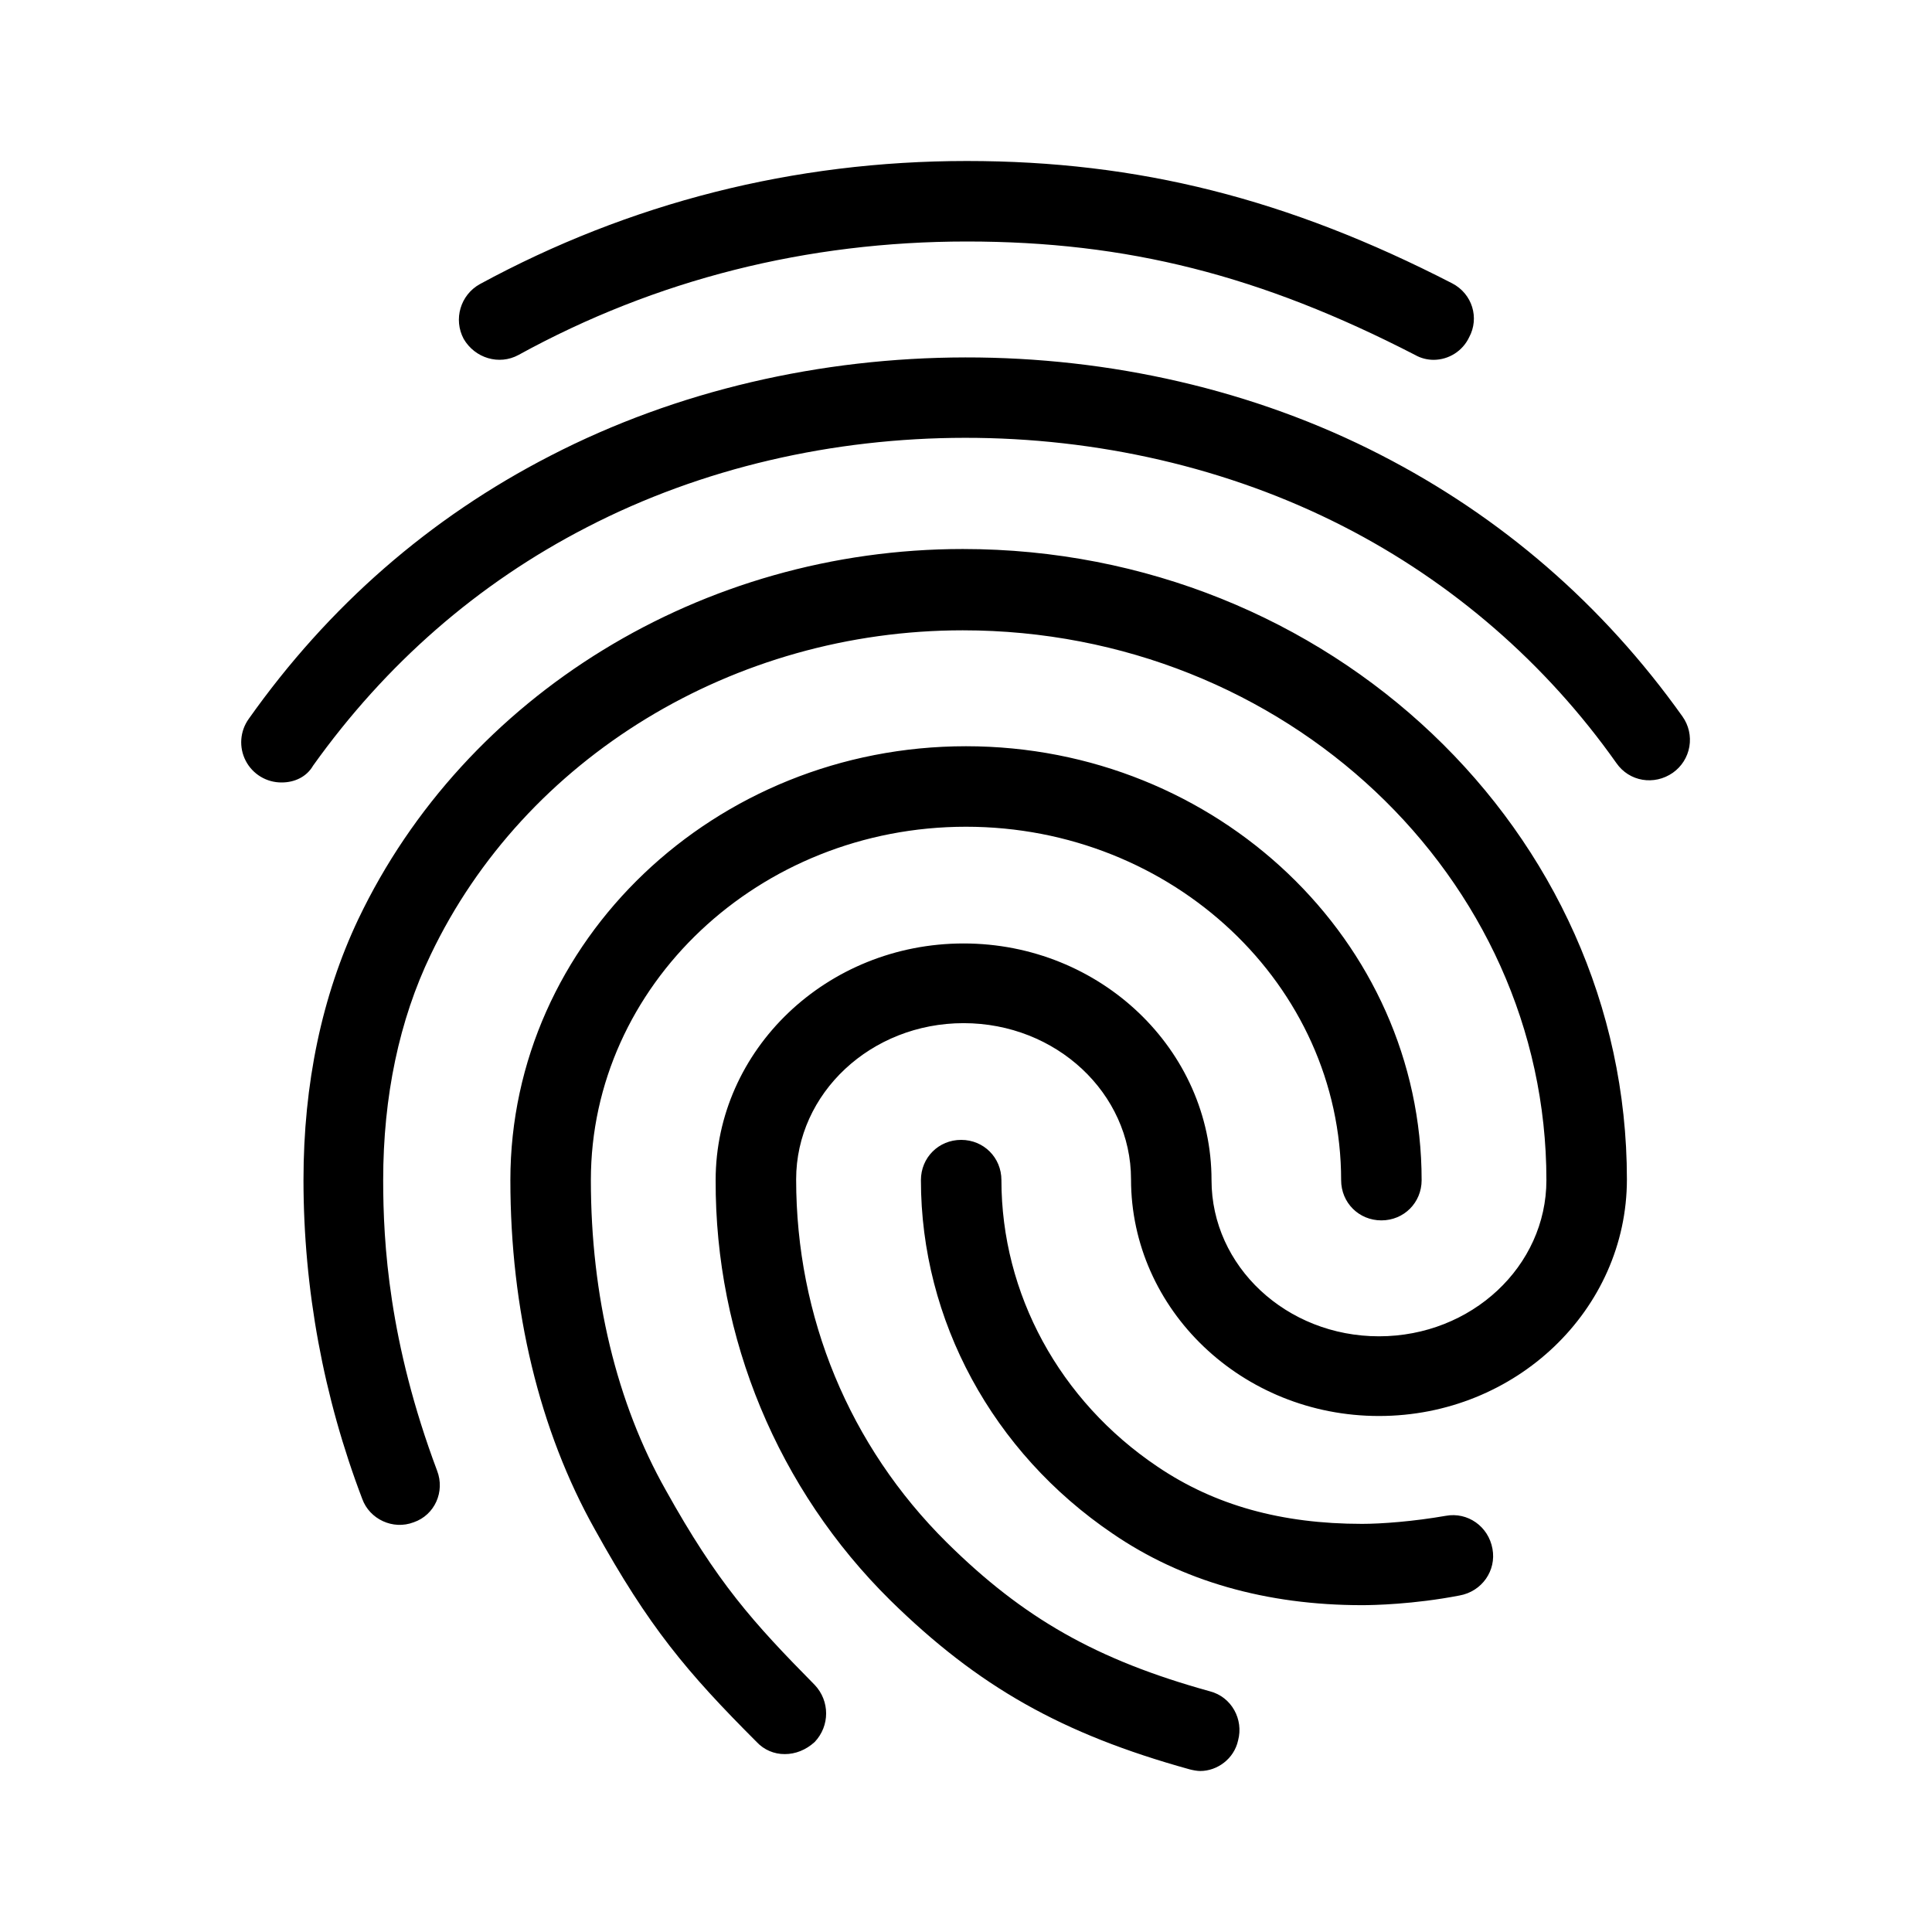
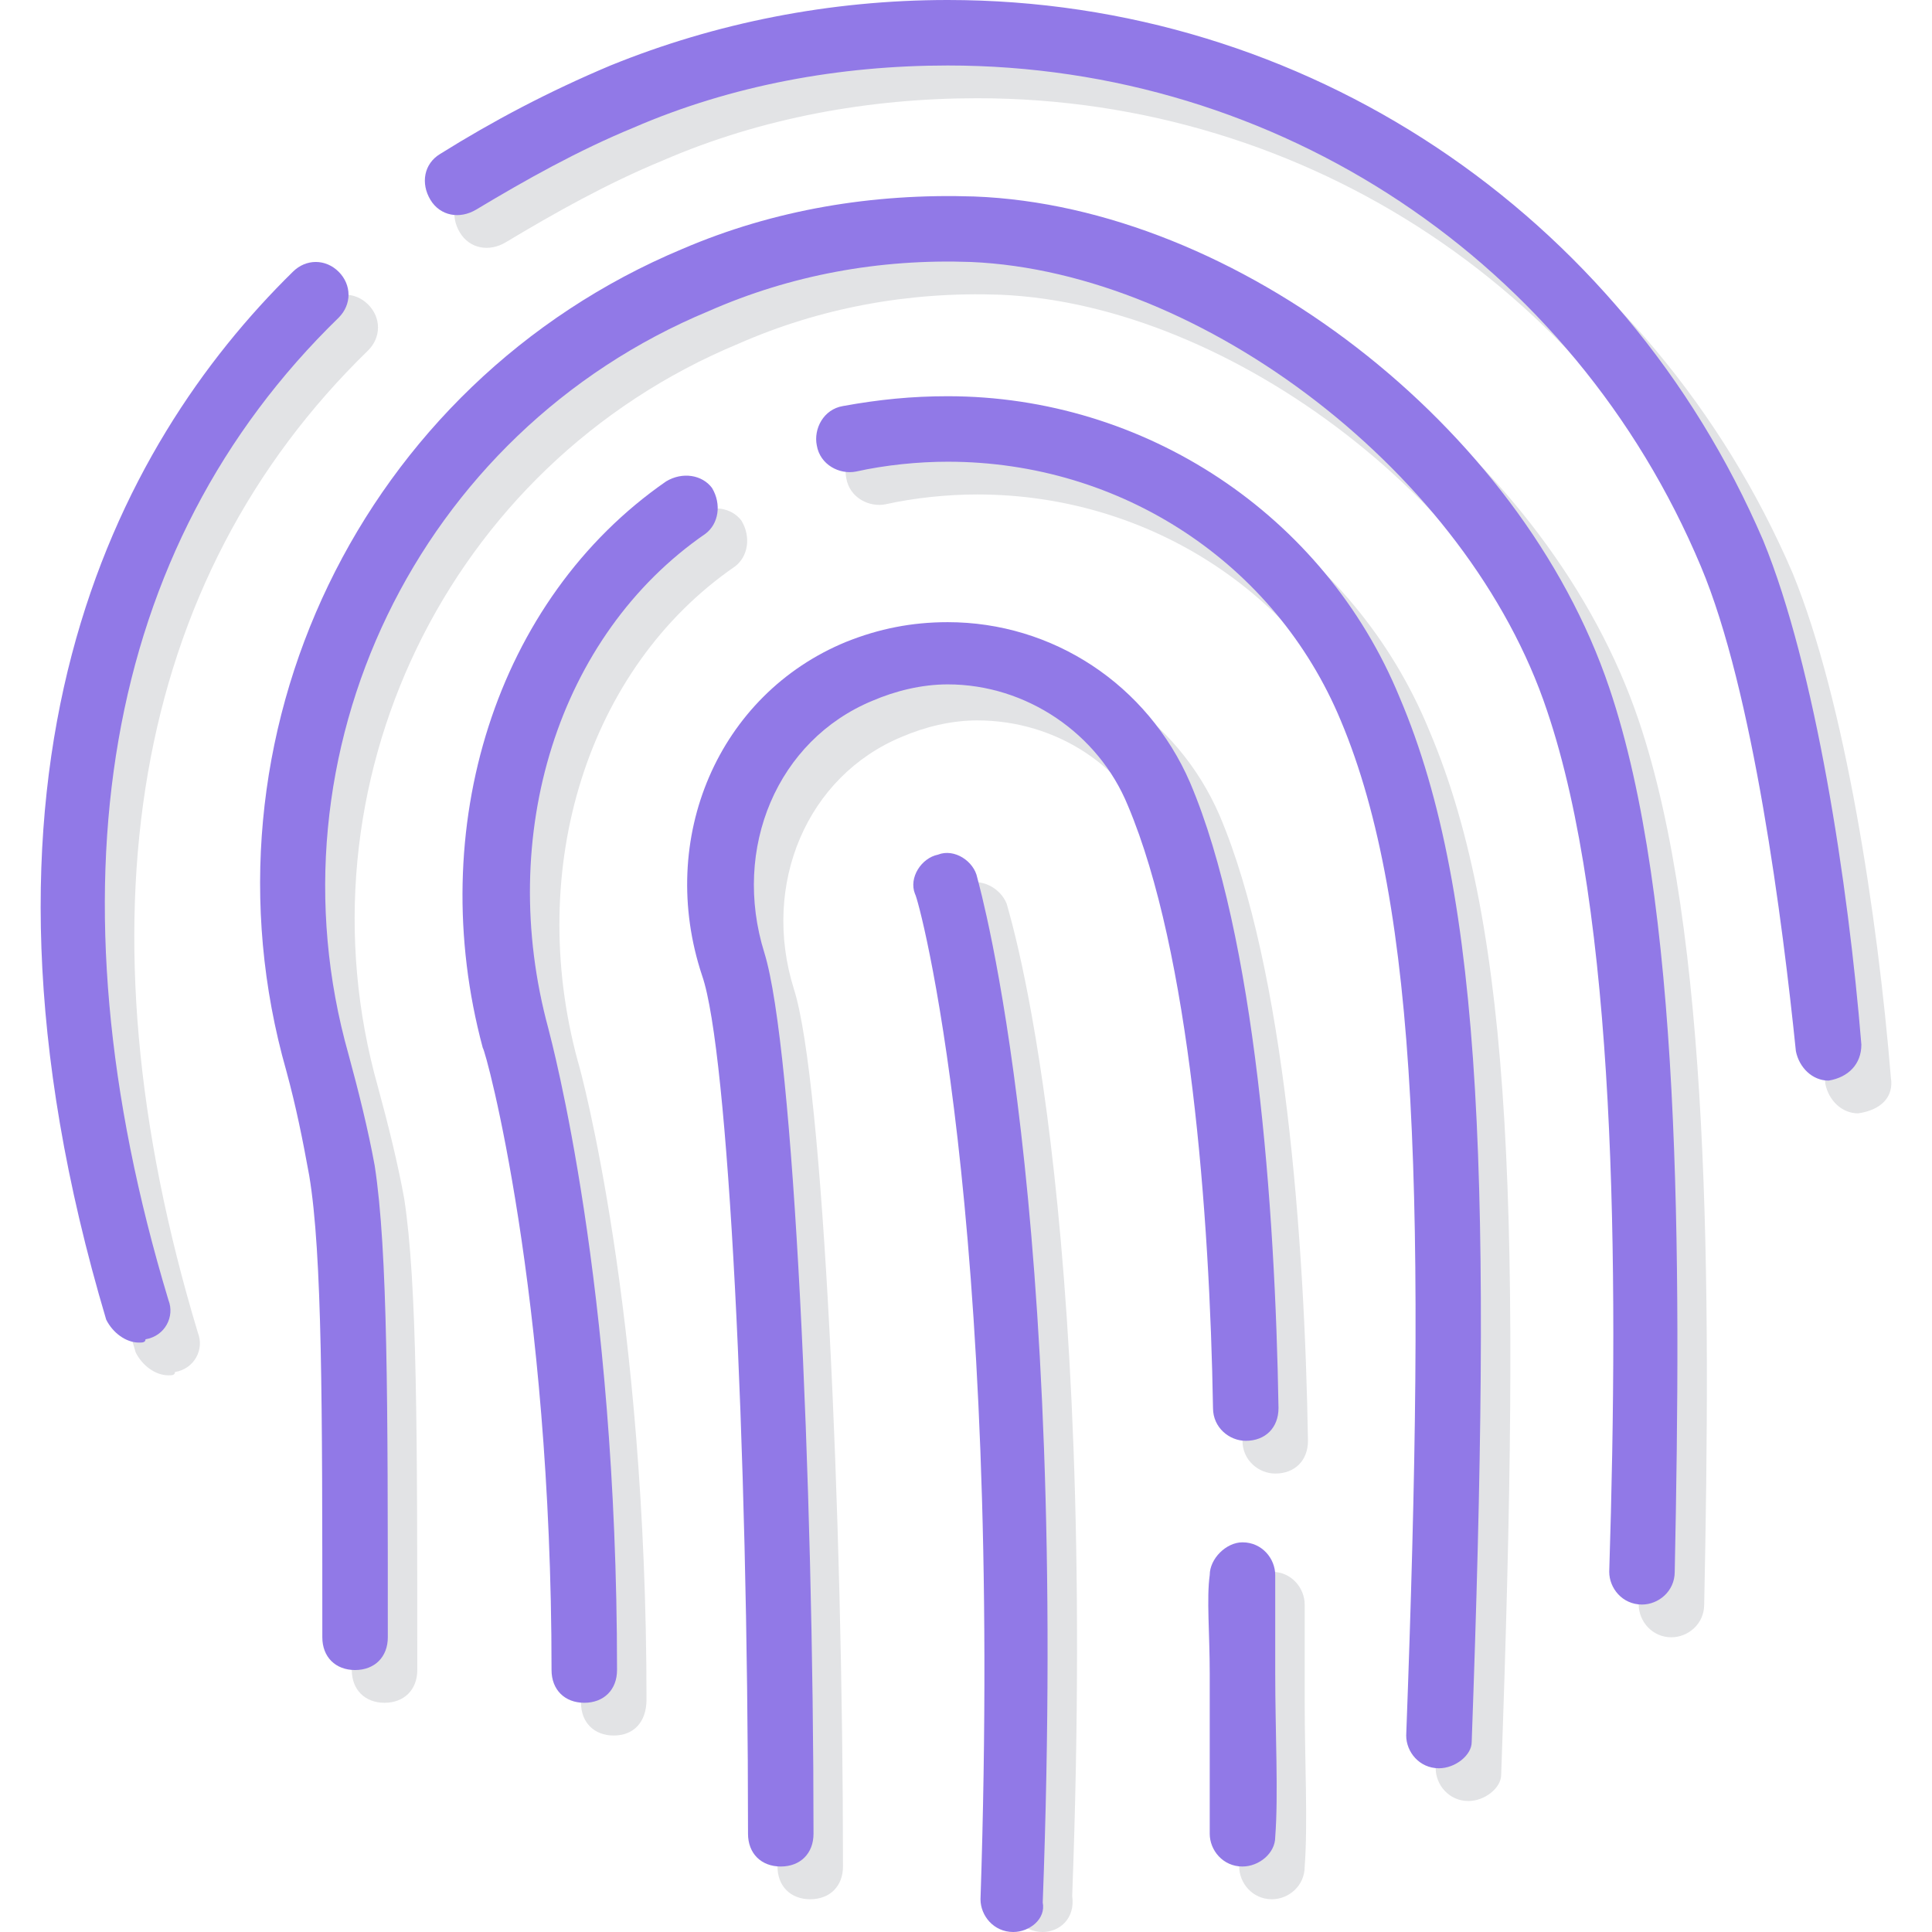
- <svg xmlns="http://www.w3.org/2000/svg" width="24" height="24" id="fingerprint">
-   <path fill="none" d="M0 0h24v24H0V0z" />
-   <path d="M17.81 4.47c-.08 0-.16-.02-.23-.06C15.66 3.42 14 3 12.01 3c-1.98 0-3.86.47-5.57 1.41-.24.13-.54.04-.68-.2a.506.506 0 0 1 .2-.68C7.82 2.52 9.86 2 12.01 2c2.13 0 3.99.47 6.03 1.52.25.13.34.43.21.67a.49.49 0 0 1-.44.28zM3.5 9.72a.499.499 0 0 1-.41-.79c.99-1.4 2.25-2.5 3.75-3.27C9.98 4.04 14 4.03 17.15 5.65c1.5.77 2.76 1.86 3.75 3.25a.5.5 0 0 1-.12.7c-.23.16-.54.11-.7-.12a9.388 9.388 0 0 0-3.39-2.94c-2.87-1.47-6.54-1.47-9.4.01-1.36.7-2.5 1.7-3.4 2.96-.08.14-.23.21-.39.21zm6.25 12.07a.47.47 0 0 1-.35-.15c-.87-.87-1.34-1.43-2.01-2.64-.69-1.23-1.05-2.73-1.05-4.34 0-2.97 2.54-5.39 5.66-5.39s5.66 2.42 5.66 5.39c0 .28-.22.5-.5.5s-.5-.22-.5-.5c0-2.42-2.09-4.39-4.66-4.39s-4.66 1.97-4.66 4.39c0 1.44.32 2.77.93 3.85.64 1.15 1.08 1.64 1.85 2.42.19.2.19.51 0 .71-.11.1-.24.15-.37.15zm7.17-1.85c-1.19 0-2.24-.3-3.1-.89-1.49-1.01-2.38-2.65-2.38-4.39 0-.28.22-.5.5-.5s.5.22.5.5c0 1.41.72 2.74 1.94 3.56.71.48 1.54.71 2.54.71.24 0 .64-.03 1.04-.1.27-.05.53.13.58.41.05.27-.13.53-.41.58-.57.11-1.07.12-1.21.12zM14.91 22c-.04 0-.09-.01-.13-.02-1.59-.44-2.63-1.03-3.72-2.1a7.297 7.297 0 0 1-2.17-5.22c0-1.62 1.38-2.94 3.08-2.94s3.08 1.32 3.08 2.94c0 1.07.93 1.94 2.08 1.94s2.08-.87 2.08-1.94c0-3.77-3.25-6.83-7.25-6.83-2.84 0-5.44 1.58-6.61 4.03-.39.81-.59 1.76-.59 2.8 0 .78.07 2.01.67 3.61.1.26-.03.55-.29.64-.26.1-.55-.04-.64-.29a11.14 11.14 0 0 1-.73-3.96c0-1.2.23-2.29.68-3.24 1.33-2.79 4.28-4.6 7.51-4.6 4.55 0 8.25 3.51 8.25 7.83 0 1.62-1.38 2.94-3.08 2.94s-3.08-1.32-3.08-2.94c0-1.07-.93-1.94-2.08-1.94s-2.08.87-2.08 1.94c0 1.71.66 3.31 1.87 4.51.95.94 1.86 1.46 3.27 1.85.27.07.42.35.35.61-.05.23-.26.38-.47.38z" />
+ <svg xmlns="http://www.w3.org/2000/svg" height="800px" width="800px" version="1.1" id="Layer_1" viewBox="0 0 512 512" xml:space="preserve" fill="#000000">
+   <g id="SVGRepo_bgCarrier" stroke-width="0" />
+   <g id="SVGRepo_tracerCarrier" stroke-linecap="round" stroke-linejoin="round" />
+   <g id="SVGRepo_iconCarrier">
+     <g transform="translate(1 1)">
+       <g>
+         <path style="fill:#E2E3E5;" d="M275.334,511L275.334,511c-5.207,0-8.678-4.339-8.678-8.678 c6.075-182.237-16.488-256.868-17.356-257.736c-1.736-4.339,0.868-9.546,5.207-11.281c4.339-1.736,9.546,0.868,11.281,5.207 c0.868,3.471,24.298,77.234,17.356,262.942C284.012,507.529,279.673,511,275.334,511z" />
+         <path style="fill:#E2E3E5;" d="M491.415,294.051c-4.339,0-7.81-3.471-8.678-7.81c-6.075-58.142-14.753-104.136-25.166-128.434 C423.727,77.102,345.625,25.034,257.978,25.034c-28.637,0-57.275,5.207-83.308,16.488c-14.753,6.075-28.637,13.885-41.654,21.695 c-4.339,2.603-9.546,1.736-12.149-2.603c-2.603-4.339-1.736-9.546,2.603-12.149c13.885-8.678,28.637-16.488,45.125-23.431 c27.769-11.281,58.142-17.356,89.383-17.356c94.59,0,178.766,56.407,216.081,143.186c13.885,33.844,22.563,91.119,26.034,133.641 C500.961,289.712,497.489,293.183,491.415,294.051C492.283,294.051,491.415,294.051,491.415,294.051z" />
+         <path style="fill:#E2E3E5;" d="M43.632,363.475c-3.471,0-6.942-2.603-8.678-6.075c-43.39-145.79,2.603-231.702,49.464-277.695 c3.471-3.471,8.678-3.471,12.149,0s3.471,8.678,0,12.149C34.086,152.6,18.466,242.851,51.442,352.193 c1.736,4.339-0.868,9.546-6.075,10.414C45.367,363.475,44.5,363.475,43.632,363.475z" />
+         <path style="fill:#E2E3E5;" d="M100.906,450.254c-5.207,0-8.678-3.471-8.678-8.678c0-61.614,0-101.532-3.471-122.359 c-1.736-9.546-4.339-19.092-6.075-27.769C57.517,202.932,102.642,109.21,187.686,73.631 c24.298-10.414,50.332-14.753,77.234-13.885c69.424,2.603,144.922,60.746,168.353,130.169 c19.092,56.407,19.092,150.129,17.356,234.305c0,5.207-4.339,8.678-8.678,8.678c-5.207,0-8.678-4.339-8.678-8.678 c2.603-82.441,1.736-174.427-16.488-228.23c-20.827-62.481-91.119-116.285-152.732-118.888 c-24.298-0.868-47.729,3.471-69.424,13.017c-77.234,32.108-118.02,117.153-95.458,196.99c2.603,9.546,5.207,19.959,6.942,29.505 c3.471,22.563,3.471,62.481,3.471,124.963C109.584,446.783,106.113,450.254,100.906,450.254z" />
+         <path style="fill:#E2E3E5;" d="M388.147,476.288L388.147,476.288c-5.207,0-8.678-4.339-8.678-8.678 c5.207-139.715,3.471-219.553-17.356-269.017c-17.356-41.654-58.142-68.556-104.136-68.556c-7.81,0-16.488,0.868-24.298,2.603 c-4.339,0.868-9.546-1.736-10.414-6.942c-0.868-4.339,1.736-9.546,6.942-10.414c9.546-1.736,18.224-2.603,27.77-2.603 c52.068,0,99.797,31.241,119.756,79.837c22.563,52.936,24.298,131.905,19.092,276.827 C396.825,472.817,392.486,476.288,388.147,476.288z M161.652,458.932c-5.207,0-8.678-3.471-8.678-8.678 c0-99.797-17.356-164.014-18.224-164.881c-15.62-58.142,3.471-118.888,48.597-150.129c4.339-2.603,9.546-1.736,12.149,1.736 c2.603,4.339,1.736,9.546-1.736,12.149c-39.051,26.902-55.539,79.837-41.654,131.037c0.868,2.603,18.224,66.82,18.224,169.22 C170.33,455.461,166.859,458.932,161.652,458.932z" />
+         <path style="fill:#E2E3E5;" d="M336.079,502.322L336.079,502.322c-5.207,0-8.678-4.339-8.678-8.678c0-11.281,0-27.77,0-42.522 c0-10.414-0.868-19.959,0-26.902c0-4.339,4.339-8.678,8.678-8.678l0,0c5.207,0,8.678,4.339,8.678,8.678c0,6.075,0,15.62,0,26.034 c0,14.753,0.868,32.108,0,43.39C344.757,498.851,340.418,502.322,336.079,502.322z" />
+         <path style="fill:#E2E3E5;" d="M213.72,502.322c-5.207,0-8.678-3.471-8.678-8.678c0-103.268-5.207-207.403-12.149-227.363 c-12.149-36.447,4.339-74.631,38.183-88.515c8.678-3.471,17.356-5.207,26.902-5.207c27.77,0,52.936,16.488,64.217,42.522 c17.356,40.786,22.563,112.814,23.431,165.749c0,5.207-3.471,8.678-8.678,8.678l0,0c-4.339,0-8.678-3.471-8.678-8.678 c-0.868-51.2-6.075-120.624-22.563-158.807c-7.81-19.959-26.902-32.108-47.729-32.108c-6.942,0-13.885,1.736-19.959,4.339 c-25.166,10.414-37.315,39.051-28.637,66.82c7.81,24.298,13.017,139.715,13.017,232.569 C222.398,498.851,218.927,502.322,213.72,502.322z" />
+       </g>
+       <g>
+         <path style="fill:#9179E7;" d="M267.523,511L267.523,511c-5.207,0-8.678-4.339-8.678-8.678 c6.075-183.105-16.488-265.546-17.356-266.414c-1.736-4.339,1.736-9.546,6.075-10.414c4.339-1.736,9.546,1.736,10.414,6.075 c0.868,3.471,24.298,85.912,17.356,271.62C276.201,507.529,271.862,511,267.523,511z" />
+         <path style="fill:#9179E7;" d="M483.605,285.373c-4.339,0-7.81-3.471-8.678-7.81c-3.471-33.844-11.281-95.458-25.166-128.434 C415.917,68.424,337.815,16.356,250.167,16.356c-28.637,0-57.275,5.207-83.308,16.488c-14.753,6.075-28.637,13.885-41.654,21.695 c-4.339,2.603-9.546,1.736-12.149-2.603c-2.603-4.339-1.736-9.546,2.603-12.149c13.885-8.678,28.637-16.488,45.125-23.431 C188.554,5.075,218.927-1,250.167-1c94.59,0,178.766,56.407,216.081,143.186c13.885,33.844,22.563,91.119,26.034,133.641 C492.283,281.034,488.811,284.505,483.605,285.373C484.473,285.373,483.605,285.373,483.605,285.373z" />
+         <path style="fill:#9179E7;" d="M35.822,354.797c-3.471,0-6.942-2.603-8.678-6.075c-43.39-145.79,2.603-231.702,49.464-277.695 c3.471-3.471,8.678-3.471,12.149,0c3.471,3.471,3.471,8.678,0,12.149c-62.481,60.746-78.102,150.997-45.125,260.339 c1.736,4.339-0.868,9.546-6.075,10.414C37.557,354.797,36.689,354.797,35.822,354.797z" />
+         <path style="fill:#9179E7;" d="M93.096,441.576c-5.207,0-8.678-3.471-8.678-8.678c0-61.614,0-101.532-3.471-122.359 c-1.736-9.546-3.471-18.224-6.075-27.77C49.706,194.254,94.832,100.532,179.876,64.953c24.298-10.414,50.332-14.753,77.234-13.885 c69.424,2.603,144.922,60.746,168.353,130.169c19.092,56.407,19.092,150.129,17.356,234.305c0,5.207-4.339,8.678-8.678,8.678 c-5.207,0-8.678-4.339-8.678-8.678c2.603-82.441,1.736-174.427-16.488-228.23c-20.827-62.481-91.119-116.285-152.732-118.888 c-24.298-0.868-47.729,3.471-69.424,13.017c-77.234,32.108-118.02,117.153-95.458,196.99c2.603,9.546,5.207,19.959,6.942,29.505 c3.471,22.563,3.471,62.481,3.471,124.963C101.774,438.105,98.303,441.576,93.096,441.576z" />
+         <path style="fill:#9179E7;" d="M380.337,467.61L380.337,467.61c-5.207,0-8.678-4.339-8.678-8.678 c5.207-139.715,3.471-219.553-17.356-269.017c-17.356-41.654-58.142-68.556-104.136-68.556c-7.81,0-16.488,0.868-24.298,2.603 c-4.339,0.868-9.546-1.736-10.414-6.942c-0.868-4.339,1.736-9.546,6.942-10.414c9.546-1.736,18.224-2.603,27.77-2.603 c52.068,0,99.797,31.241,119.756,79.837c22.563,52.936,24.298,131.905,19.092,276.827 C389.015,464.139,384.676,467.61,380.337,467.61z M153.842,450.254c-5.207,0-8.678-3.471-8.678-8.678 c0-99.797-17.356-164.014-18.224-164.881c-15.62-58.142,3.471-118.888,48.597-150.129c4.339-2.603,9.546-1.736,12.149,1.736 c2.603,4.339,1.736,9.546-1.736,12.149c-39.051,26.902-55.539,79.837-41.654,131.037c0.868,3.471,18.224,67.688,18.224,170.088 C162.52,446.783,159.049,450.254,153.842,450.254z" />
+         <path style="fill:#9179E7;" d="M328.269,493.644L328.269,493.644c-5.207,0-8.678-4.339-8.678-8.678c0-11.281,0-27.77,0-42.522 c0-10.414-0.868-19.959,0-26.034c0-4.339,4.339-8.678,8.678-8.678l0,0c5.207,0,8.678,4.339,8.678,8.678c0,6.075,0,15.62,0,26.034 c0,15.62,0.868,32.108,0,43.39C336.947,490.173,332.608,493.644,328.269,493.644z" />
+         <path style="fill:#9179E7;" d="M205.91,493.644c-5.207,0-8.678-3.471-8.678-8.678c0-103.268-5.207-207.403-12.149-227.363 c-12.149-36.447,4.339-74.631,38.183-88.515c8.678-3.471,17.356-5.207,26.902-5.207c27.769,0,52.936,16.488,64.217,42.522 c17.356,40.786,22.563,112.814,23.431,165.749c0,5.207-3.471,8.678-8.678,8.678l0,0c-4.339,0-8.678-3.471-8.678-8.678 c-0.868-51.2-6.075-120.624-22.563-159.675c-7.81-19.092-26.902-32.108-47.729-32.108c-6.942,0-13.885,1.736-19.959,4.339 c-25.166,10.414-37.315,39.051-28.637,66.82c7.81,25.166,13.017,140.583,13.017,233.437 C214.588,490.173,211.117,493.644,205.91,493.644z" />
+       </g>
+     </g>
+   </g>
</svg>
